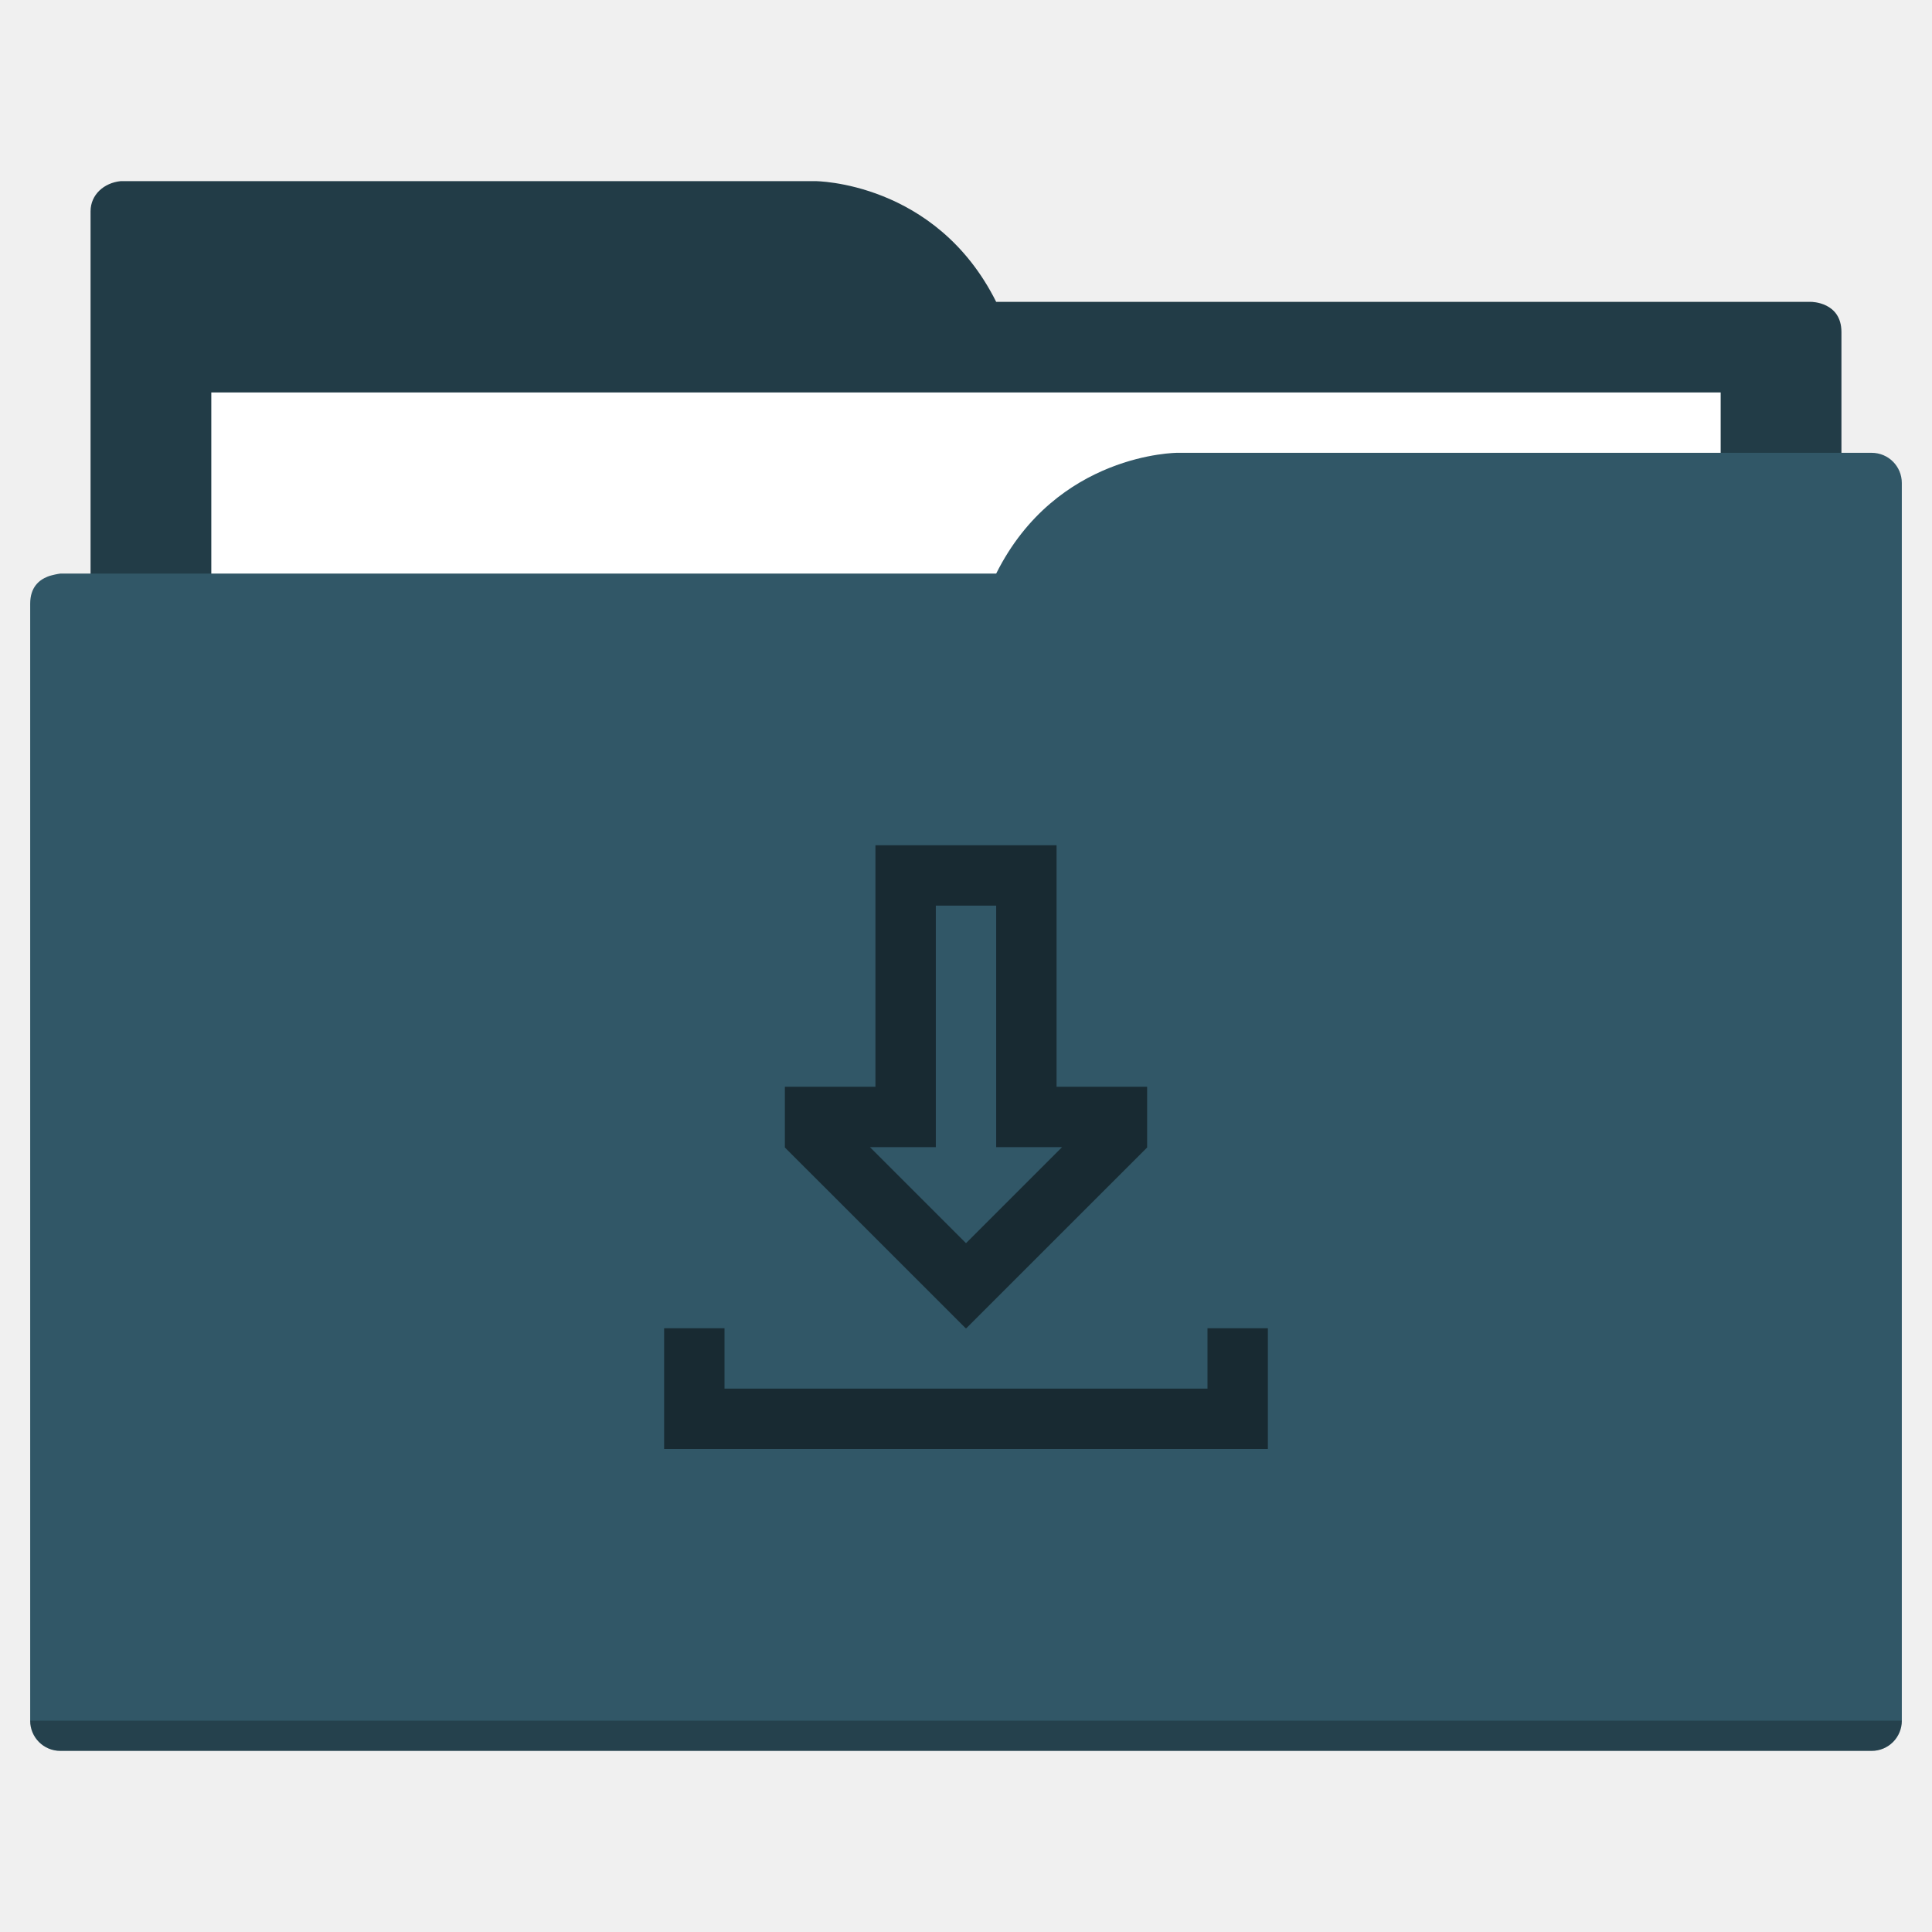
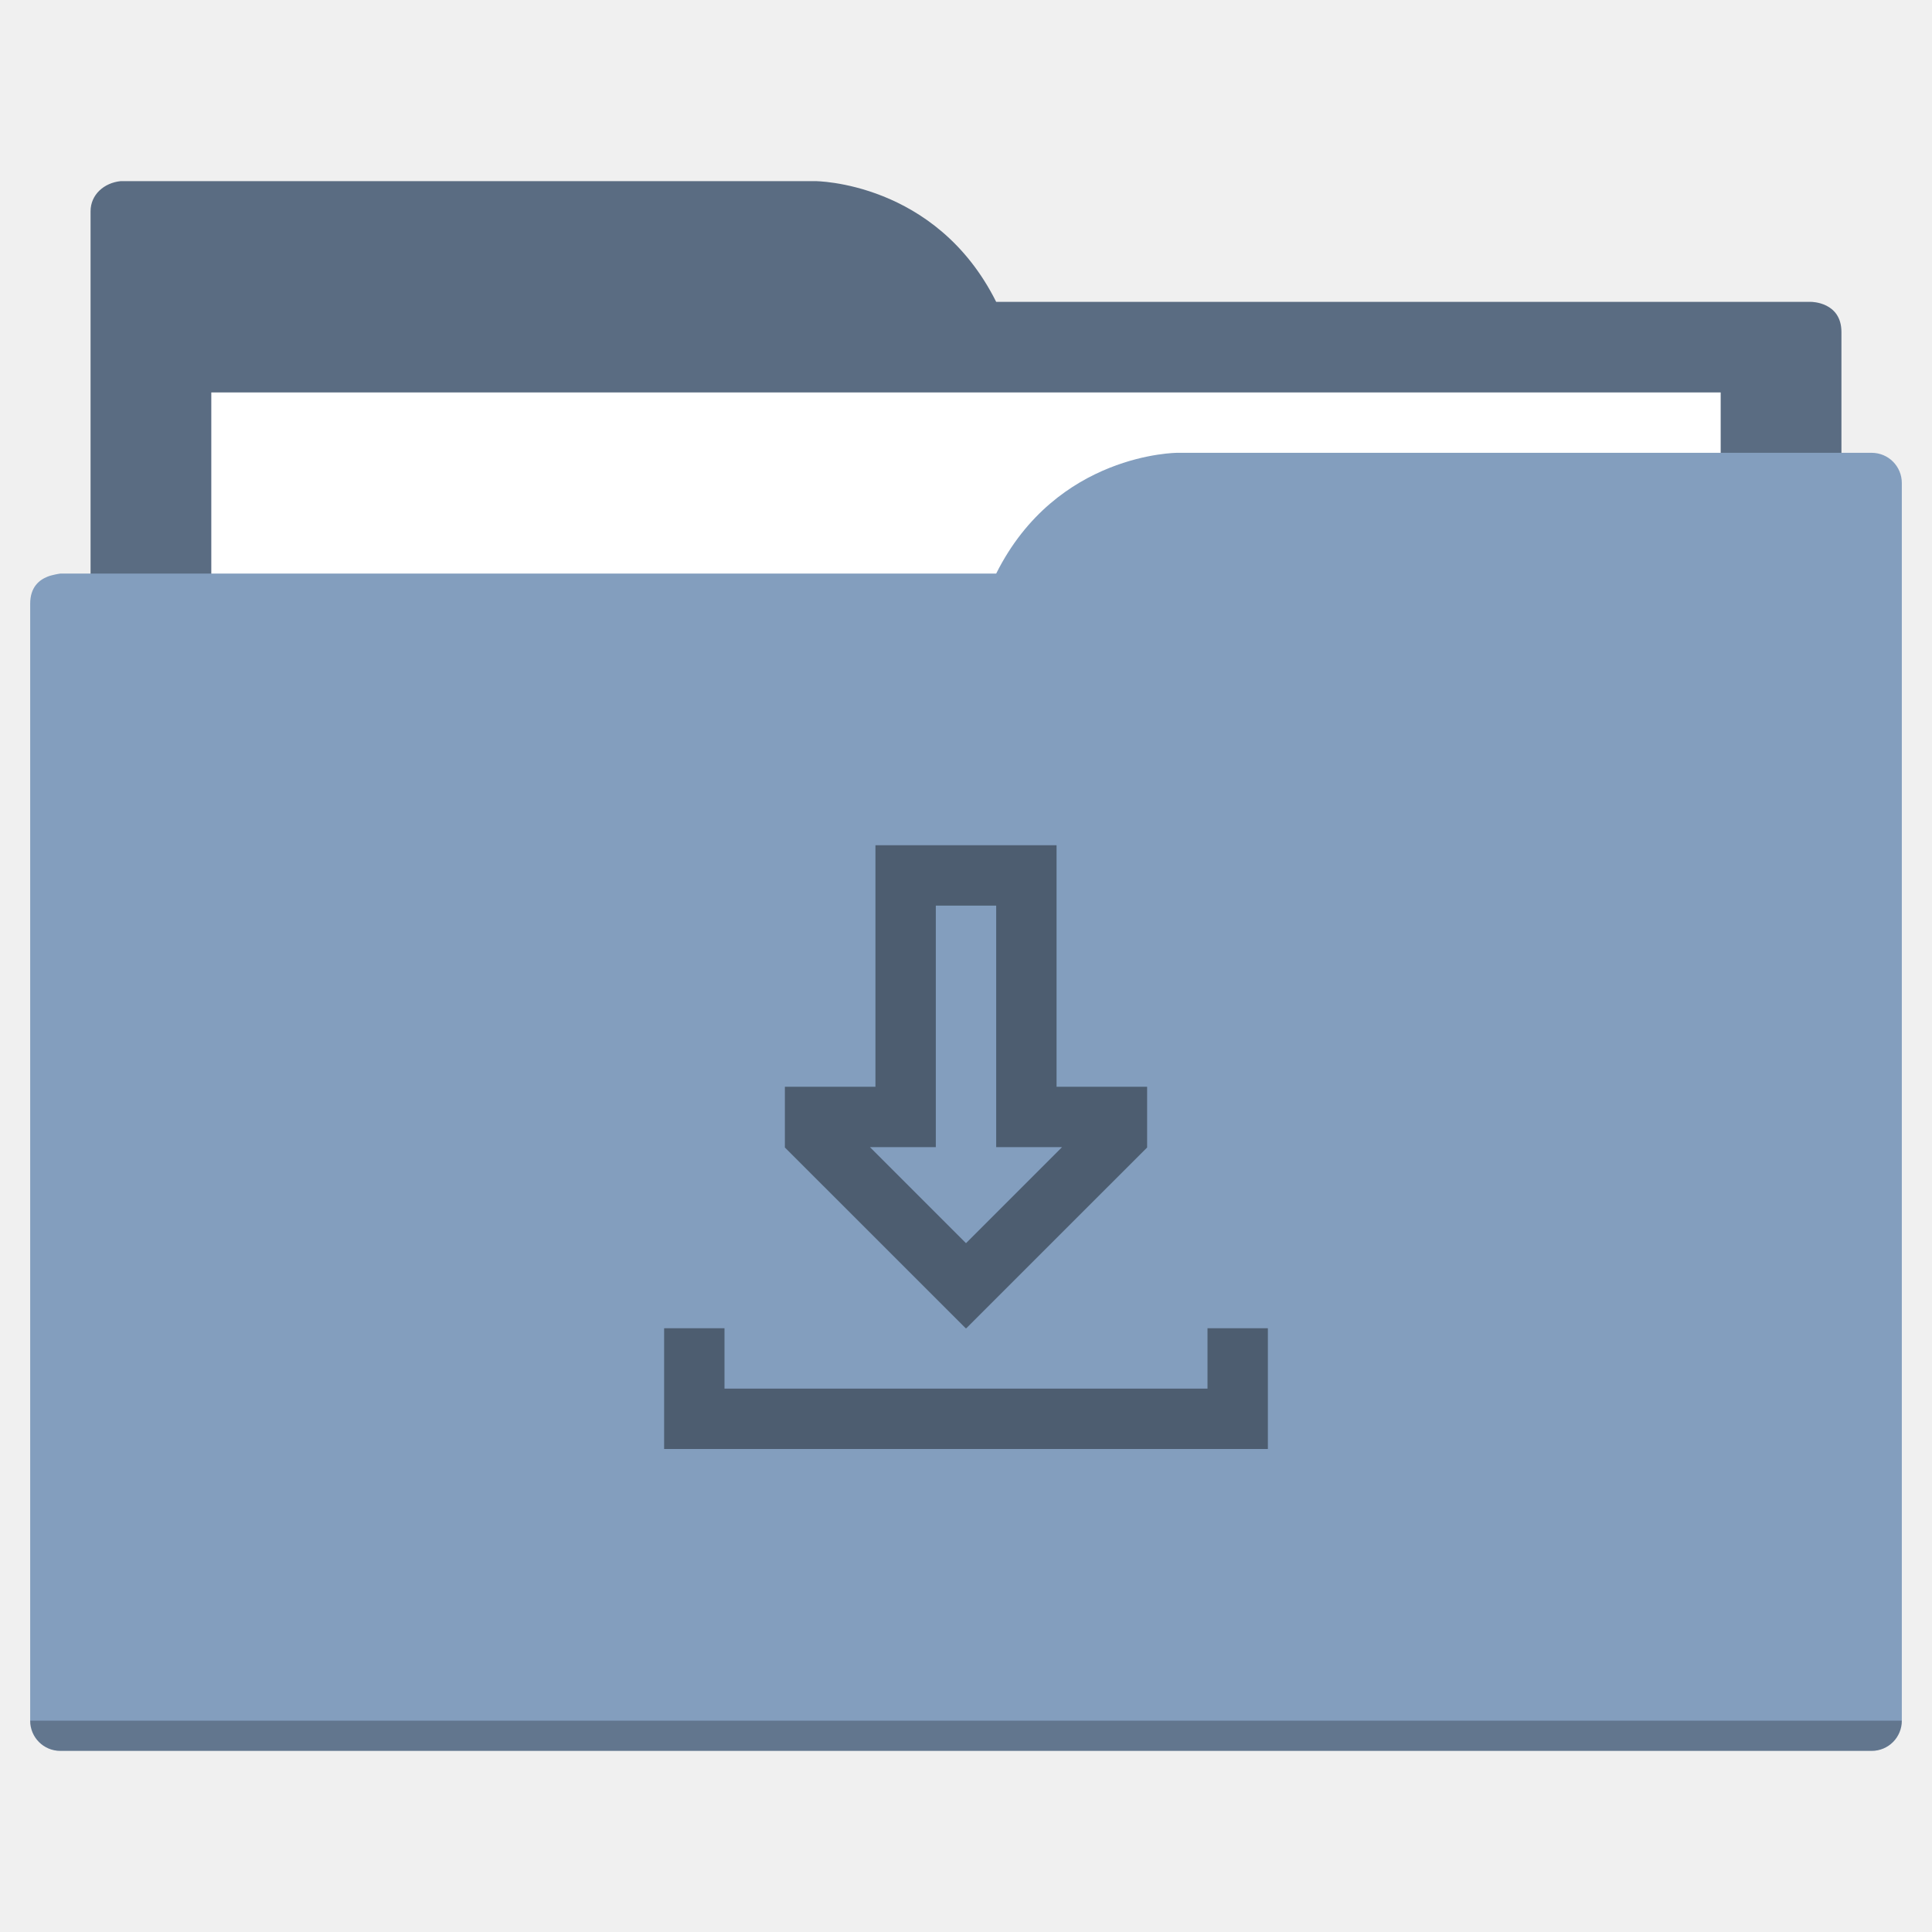
<svg xmlns="http://www.w3.org/2000/svg" width="64" height="64" id="svg5453" version="1.1" viewBox="0 0 64 64">
  <defs id="defs5455" />
  <g id="layer1" transform="translate(-384.5714,-483.798)">
-     <path style="fill:#223c47;fill-opacity:1;fill-rule:evenodd;stroke:none;stroke-width:1px;stroke-linecap:butt;stroke-linejoin:miter;stroke-opacity:1" d="M 4 6 C 3.449 6.055 3 6.446 3 7 L 3 9 L 3 49 L 61 49 L 61 14 L 61 13 L 61 11 C 61 10 60 10 60 10 L 58 10 L 37 10 L 33 10 C 31 6 27 6 27 6 L 5 6 L 4 6 z " transform="translate(384.5714,483.798)" id="folderTab" />
+     <path style="fill:#5a6c82;fill-opacity:1;fill-rule:evenodd;stroke:none;stroke-width:1px;stroke-linecap:butt;stroke-linejoin:miter;stroke-opacity:1" d="M 4 6 C 3.449 6.055 3 6.446 3 7 L 3 9 L 3 49 L 61 49 L 61 14 L 61 13 L 61 11 C 61 10 60 10 60 10 L 58 10 L 37 10 L 33 10 C 31 6 27 6 27 6 L 5 6 L 4 6 z " transform="translate(384.5714,483.798)" id="folderTab" />
    <path style="color:#000000;text-decoration:none;text-decoration-line:none;text-decoration-style:solid;text-decoration-color:#000000;white-space:normal;clip-rule:nonzero;display:inline;overflow:visible;visibility:visible;opacity:1;isolation:auto;mix-blend-mode:normal;color-interpolation:sRGB;color-interpolation-filters:linearRGB;solid-color:#000000;solid-opacity:1;fill:#ffffff;fill-opacity:1;fill-rule:nonzero;stroke:none;stroke-width:1;stroke-linecap:butt;stroke-linejoin:miter;stroke-miterlimit:4;stroke-dasharray:none;stroke-dashoffset:0;stroke-opacity:1;color-rendering:auto;image-rendering:auto;shape-rendering:auto;text-rendering:auto;enable-background:accumulate" d="m 391.571,496.798 50,0 0,32 -50,0 z" id="folderPaper" />
-     <path style="fill:#315767;fill-opacity:1;fill-rule:evenodd;stroke:none;stroke-width:1px;stroke-linecap:butt;stroke-linejoin:miter;stroke-opacity:1" d="M 39 15 C 39 15 35 15 33 19 L 29 19 L 4 19 L 2 19 C 2 19 1.868 19.017 1.711 19.059 C 1.665 19.073 1.619 19.081 1.576 19.102 C 1.302 19.211 1 19.445 1 20 L 1 22 L 1 23 L 1 57 C 1 57.554 1.446 58 2 58 L 62 58 C 62.554 58 63 57.554 63 57 L 63 18 L 63 16 C 63 15.446 62.554 15 62 15 L 61 15 L 39 15 z " transform="translate(384.5714,483.798)" id="folderFront" />
+     <path style="fill:#839ebe;fill-opacity:1;fill-rule:evenodd;stroke:none;stroke-width:1px;stroke-linecap:butt;stroke-linejoin:miter;stroke-opacity:1" d="M 39 15 C 39 15 35 15 33 19 L 29 19 L 4 19 L 2 19 C 2 19 1.868 19.017 1.711 19.059 C 1.665 19.073 1.619 19.081 1.576 19.102 C 1.302 19.211 1 19.445 1 20 L 1 22 L 1 23 L 1 57 C 1 57.554 1.446 58 2 58 L 62 58 C 62.554 58 63 57.554 63 57 L 63 18 L 63 16 C 63 15.446 62.554 15 62 15 L 61 15 L 39 15 z " transform="translate(384.5714,483.798)" id="folderFront" />
    <path style="opacity:0.25;fill:#000000;fill-opacity:1;stroke:none" d="m 385.571,540.798 c 0,0.554 0.446,1 1,1 l 60,0 c 0.554,0 1,-0.446 1,-1 z" id="folderShadow" />
-     <path style="color:#000000;text-decoration:none;text-decoration-line:none;text-decoration-style:solid;text-decoration-color:#000000;white-space:normal;clip-rule:nonzero;display:inline;overflow:visible;visibility:visible;opacity:1;isolation:auto;mix-blend-mode:normal;color-interpolation:sRGB;color-interpolation-filters:linearRGB;solid-color:#000000;solid-opacity:1;fill:#182a32;fill-opacity:1;fill-rule:nonzero;stroke:none;stroke-width:1;stroke-linecap:butt;stroke-linejoin:miter;stroke-miterlimit:4;stroke-dasharray:none;stroke-dashoffset:0;stroke-opacity:1;color-rendering:auto;image-rendering:auto;shape-rendering:auto;text-rendering:auto;enable-background:accumulate" d="m 29,28 0,8 -3,0 0,2 0,0.012 L 31.99,44 32,44 32.01,44 38,38.012 38,38 l 0,-2 -3,0 0,-8 -6,0 z m 2,2 2,0 0,6 0,2 2.182,0 L 32,41.182 28.818,38 31,38 l 0,-2 0,-6 z m -9,14 0,2 0,2 2,0 18,0 0,-2 0,-2 -2,0 0,2 -16,0 0,-2 -2,0 z" transform="translate(384.5714,483.798)" id="folderGlyph" />
-     <rect style="color:#000000;clip-rule:nonzero;display:inline;overflow:visible;visibility:visible;opacity:1;isolation:auto;mix-blend-mode:normal;color-interpolation:sRGB;color-interpolation-filters:linearRGB;solid-color:#000000;solid-opacity:1;fill:#223c47;fill-opacity:1;fill-rule:nonzero;stroke:none;stroke-width:1;stroke-linecap:butt;stroke-linejoin:miter;stroke-miterlimit:4;stroke-dasharray:none;stroke-dashoffset:0;stroke-opacity:1;color-rendering:auto;image-rendering:auto;shape-rendering:auto;text-rendering:auto;enable-background:accumulate" id="rect4157" width="5" height="5" x="377.571" y="483.798" />
-     <rect style="color:#000000;clip-rule:nonzero;display:inline;overflow:visible;visibility:visible;opacity:1;isolation:auto;mix-blend-mode:normal;color-interpolation:sRGB;color-interpolation-filters:linearRGB;solid-color:#000000;solid-opacity:1;fill:#315767;fill-opacity:1;fill-rule:nonzero;stroke:none;stroke-width:1;stroke-linecap:butt;stroke-linejoin:miter;stroke-miterlimit:4;stroke-dasharray:none;stroke-dashoffset:0;stroke-opacity:1;color-rendering:auto;image-rendering:auto;shape-rendering:auto;text-rendering:auto;enable-background:accumulate" id="rect4157-5" width="5" height="5" x="377.571" y="491.798" />
-     <rect style="color:#000000;clip-rule:nonzero;display:inline;overflow:visible;visibility:visible;opacity:1;isolation:auto;mix-blend-mode:normal;color-interpolation:sRGB;color-interpolation-filters:linearRGB;solid-color:#000000;solid-opacity:1;fill:#182a32;fill-opacity:1;fill-rule:nonzero;stroke:none;stroke-width:1;stroke-linecap:butt;stroke-linejoin:miter;stroke-miterlimit:4;stroke-dasharray:none;stroke-dashoffset:0;stroke-opacity:1;color-rendering:auto;image-rendering:auto;shape-rendering:auto;text-rendering:auto;enable-background:accumulate" id="rect4157-8" width="5" height="5" x="377.571" y="499.798" />
+     <path style="color:#000000;text-decoration:none;text-decoration-line:none;text-decoration-style:solid;text-decoration-color:#000000;white-space:normal;clip-rule:nonzero;display:inline;overflow:visible;visibility:visible;opacity:1;isolation:auto;mix-blend-mode:normal;color-interpolation:sRGB;color-interpolation-filters:linearRGB;solid-color:#000000;solid-opacity:1;fill:#4d5d70;fill-opacity:1;fill-rule:nonzero;stroke:none;stroke-width:1;stroke-linecap:butt;stroke-linejoin:miter;stroke-miterlimit:4;stroke-dasharray:none;stroke-dashoffset:0;stroke-opacity:1;color-rendering:auto;image-rendering:auto;shape-rendering:auto;text-rendering:auto;enable-background:accumulate" d="m 29,28 0,8 -3,0 0,2 0,0.012 L 31.99,44 32,44 32.01,44 38,38.012 38,38 l 0,-2 -3,0 0,-8 -6,0 z m 2,2 2,0 0,6 0,2 2.182,0 L 32,41.182 28.818,38 31,38 l 0,-2 0,-6 z m -9,14 0,2 0,2 2,0 18,0 0,-2 0,-2 -2,0 0,2 -16,0 0,-2 -2,0 z" transform="translate(384.5714,483.798)" id="folderGlyph" />
+     <rect style="color:#000000;clip-rule:nonzero;display:inline;overflow:visible;visibility:visible;opacity:1;isolation:auto;mix-blend-mode:normal;color-interpolation:sRGB;color-interpolation-filters:linearRGB;solid-color:#000000;solid-opacity:1;fill:#5a6c82;fill-opacity:1;fill-rule:nonzero;stroke:none;stroke-width:1;stroke-linecap:butt;stroke-linejoin:miter;stroke-miterlimit:4;stroke-dasharray:none;stroke-dashoffset:0;stroke-opacity:1;color-rendering:auto;image-rendering:auto;shape-rendering:auto;text-rendering:auto;enable-background:accumulate" id="rect4157" width="5" height="5" x="377.571" y="483.798" />
+     <rect style="color:#000000;clip-rule:nonzero;display:inline;overflow:visible;visibility:visible;opacity:1;isolation:auto;mix-blend-mode:normal;color-interpolation:sRGB;color-interpolation-filters:linearRGB;solid-color:#000000;solid-opacity:1;fill:#839ebe;fill-opacity:1;fill-rule:nonzero;stroke:none;stroke-width:1;stroke-linecap:butt;stroke-linejoin:miter;stroke-miterlimit:4;stroke-dasharray:none;stroke-dashoffset:0;stroke-opacity:1;color-rendering:auto;image-rendering:auto;shape-rendering:auto;text-rendering:auto;enable-background:accumulate" id="rect4157-5" width="5" height="5" x="377.571" y="491.798" />
+     <rect style="color:#000000;clip-rule:nonzero;display:inline;overflow:visible;visibility:visible;opacity:1;isolation:auto;mix-blend-mode:normal;color-interpolation:sRGB;color-interpolation-filters:linearRGB;solid-color:#000000;solid-opacity:1;fill:#4d5d70;fill-opacity:1;fill-rule:nonzero;stroke:none;stroke-width:1;stroke-linecap:butt;stroke-linejoin:miter;stroke-miterlimit:4;stroke-dasharray:none;stroke-dashoffset:0;stroke-opacity:1;color-rendering:auto;image-rendering:auto;shape-rendering:auto;text-rendering:auto;enable-background:accumulate" id="rect4157-8" width="5" height="5" x="377.571" y="499.798" />
  </g>
</svg>
